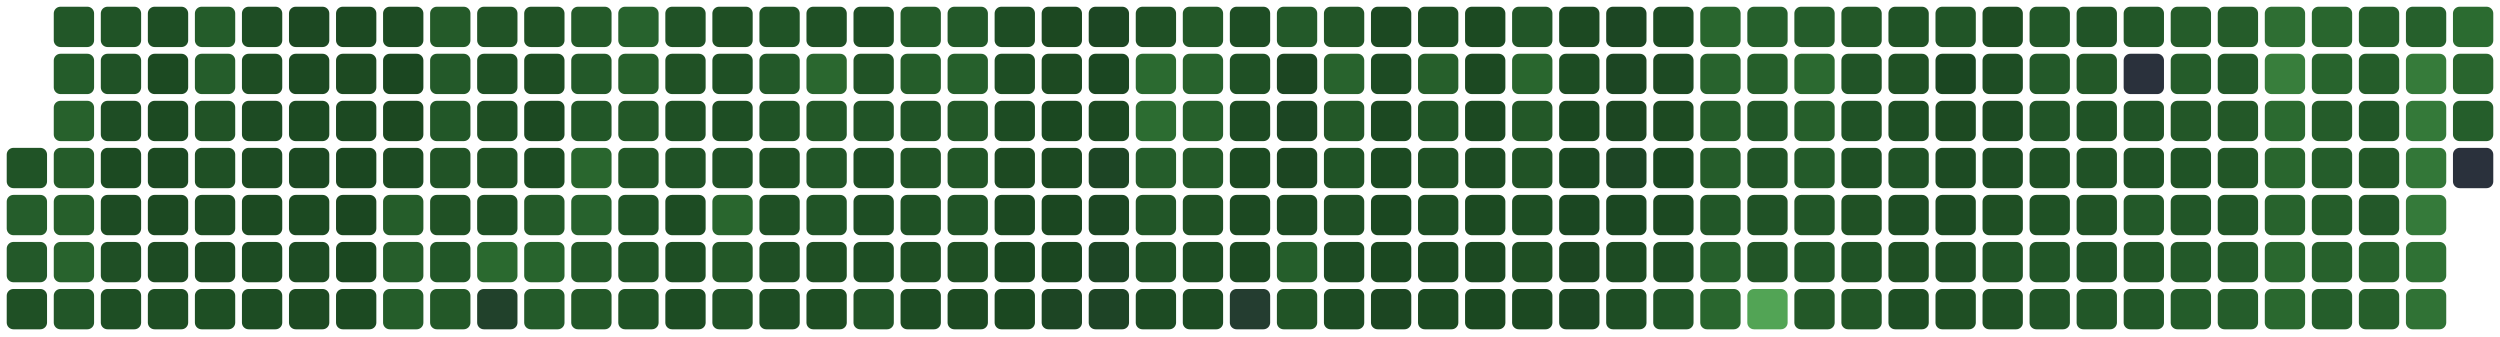
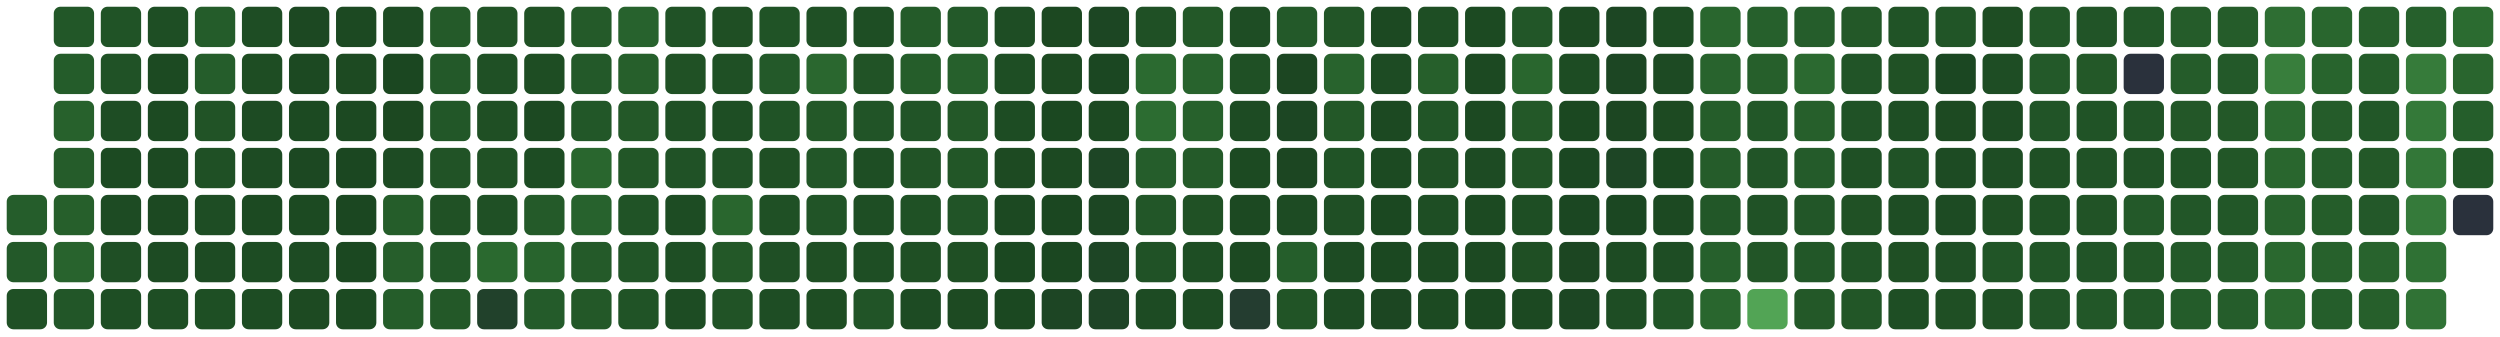
<svg xmlns="http://www.w3.org/2000/svg" width="744" height="100">
-   <rect x="2" y="44" width="12" height="12" rx="2" fill="rgb(32 83 38)" />
  <rect x="2" y="58" width="12" height="12" rx="2" fill="rgb(37 93 43)" />
  <rect x="2" y="72" width="12" height="12" rx="2" fill="rgb(35 89 41)" />
  <rect x="2" y="86" width="12" height="12" rx="2" fill="rgb(31 80 37)" />
  <rect x="16" y="2" width="12" height="12" rx="2" fill="rgb(34 87 40)" />
  <rect x="16" y="16" width="12" height="12" rx="2" fill="rgb(36 92 42)" />
  <rect x="16" y="30" width="12" height="12" rx="2" fill="rgb(39 97 44)" />
  <rect x="16" y="44" width="12" height="12" rx="2" fill="rgb(37 92 42)" />
  <rect x="16" y="58" width="12" height="12" rx="2" fill="rgb(38 95 43)" />
  <rect x="16" y="72" width="12" height="12" rx="2" fill="rgb(40 99 45)" />
  <rect x="16" y="86" width="12" height="12" rx="2" fill="rgb(34 86 40)" />
  <rect x="30" y="2" width="12" height="12" rx="2" fill="rgb(32 83 38)" />
  <rect x="30" y="16" width="12" height="12" rx="2" fill="rgb(32 82 38)" />
  <rect x="30" y="30" width="12" height="12" rx="2" fill="rgb(30 77 36)" />
  <rect x="30" y="44" width="12" height="12" rx="2" fill="rgb(28 74 34)" />
  <rect x="30" y="58" width="12" height="12" rx="2" fill="rgb(29 75 35)" />
  <rect x="30" y="72" width="12" height="12" rx="2" fill="rgb(31 79 37)" />
  <rect x="30" y="86" width="12" height="12" rx="2" fill="rgb(30 78 36)" />
  <rect x="44" y="2" width="12" height="12" rx="2" fill="rgb(30 78 36)" />
  <rect x="44" y="16" width="12" height="12" rx="2" fill="rgb(28 74 34)" />
  <rect x="44" y="30" width="12" height="12" rx="2" fill="rgb(28 74 34)" />
  <rect x="44" y="44" width="12" height="12" rx="2" fill="rgb(28 73 34)" />
  <rect x="44" y="58" width="12" height="12" rx="2" fill="rgb(28 73 34)" />
  <rect x="44" y="72" width="12" height="12" rx="2" fill="rgb(29 75 35)" />
  <rect x="44" y="86" width="12" height="12" rx="2" fill="rgb(30 78 36)" />
  <rect x="58" y="2" width="12" height="12" rx="2" fill="rgb(36 92 42)" />
  <rect x="58" y="16" width="12" height="12" rx="2" fill="rgb(37 93 43)" />
  <rect x="58" y="30" width="12" height="12" rx="2" fill="rgb(33 83 38)" />
  <rect x="58" y="44" width="12" height="12" rx="2" fill="rgb(31 80 37)" />
  <rect x="58" y="58" width="12" height="12" rx="2" fill="rgb(30 77 36)" />
  <rect x="58" y="72" width="12" height="12" rx="2" fill="rgb(29 75 35)" />
  <rect x="58" y="86" width="12" height="12" rx="2" fill="rgb(30 79 36)" />
  <rect x="72" y="2" width="12" height="12" rx="2" fill="rgb(30 77 36)" />
  <rect x="72" y="16" width="12" height="12" rx="2" fill="rgb(30 77 35)" />
  <rect x="72" y="30" width="12" height="12" rx="2" fill="rgb(29 75 35)" />
  <rect x="72" y="44" width="12" height="12" rx="2" fill="rgb(29 75 35)" />
  <rect x="72" y="58" width="12" height="12" rx="2" fill="rgb(28 74 34)" />
  <rect x="72" y="72" width="12" height="12" rx="2" fill="rgb(29 76 35)" />
  <rect x="72" y="86" width="12" height="12" rx="2" fill="rgb(29 76 35)" />
  <rect x="86" y="2" width="12" height="12" rx="2" fill="rgb(28 72 34)" />
  <rect x="86" y="16" width="12" height="12" rx="2" fill="rgb(28 73 34)" />
  <rect x="86" y="30" width="12" height="12" rx="2" fill="rgb(28 74 34)" />
  <rect x="86" y="44" width="12" height="12" rx="2" fill="rgb(28 72 34)" />
  <rect x="86" y="58" width="12" height="12" rx="2" fill="rgb(28 74 34)" />
  <rect x="86" y="72" width="12" height="12" rx="2" fill="rgb(29 75 35)" />
  <rect x="86" y="86" width="12" height="12" rx="2" fill="rgb(29 74 34)" />
  <rect x="100" y="2" width="12" height="12" rx="2" fill="rgb(28 73 34)" />
  <rect x="100" y="16" width="12" height="12" rx="2" fill="rgb(29 74 34)" />
  <rect x="100" y="30" width="12" height="12" rx="2" fill="rgb(28 73 34)" />
  <rect x="100" y="44" width="12" height="12" rx="2" fill="rgb(27 71 33)" />
  <rect x="100" y="58" width="12" height="12" rx="2" fill="rgb(27 71 33)" />
  <rect x="100" y="72" width="12" height="12" rx="2" fill="rgb(27 72 33)" />
  <rect x="100" y="86" width="12" height="12" rx="2" fill="rgb(28 74 34)" />
  <rect x="114" y="2" width="12" height="12" rx="2" fill="rgb(29 75 35)" />
  <rect x="114" y="16" width="12" height="12" rx="2" fill="rgb(27 71 33)" />
  <rect x="114" y="30" width="12" height="12" rx="2" fill="rgb(28 72 33)" />
  <rect x="114" y="44" width="12" height="12" rx="2" fill="rgb(29 75 35)" />
  <rect x="114" y="58" width="12" height="12" rx="2" fill="rgb(37 93 42)" />
  <rect x="114" y="72" width="12" height="12" rx="2" fill="rgb(38 94 43)" />
  <rect x="114" y="86" width="12" height="12" rx="2" fill="rgb(37 93 42)" />
  <rect x="128" y="2" width="12" height="12" rx="2" fill="rgb(36 90 41)" />
  <rect x="128" y="16" width="12" height="12" rx="2" fill="rgb(35 89 41)" />
  <rect x="128" y="30" width="12" height="12" rx="2" fill="rgb(34 87 40)" />
  <rect x="128" y="44" width="12" height="12" rx="2" fill="rgb(33 83 38)" />
  <rect x="128" y="58" width="12" height="12" rx="2" fill="rgb(32 81 37)" />
  <rect x="128" y="72" width="12" height="12" rx="2" fill="rgb(34 87 40)" />
  <rect x="128" y="86" width="12" height="12" rx="2" fill="rgb(35 88 40)" />
  <rect x="142" y="2" width="12" height="12" rx="2" fill="rgb(33 83 38)" />
  <rect x="142" y="16" width="12" height="12" rx="2" fill="rgb(31 80 37)" />
  <rect x="142" y="30" width="12" height="12" rx="2" fill="rgb(31 79 36)" />
  <rect x="142" y="44" width="12" height="12" rx="2" fill="rgb(32 81 37)" />
  <rect x="142" y="58" width="12" height="12" rx="2" fill="rgb(31 80 37)" />
  <rect x="142" y="72" width="12" height="12" rx="2" fill="rgb(42 105 47)" />
  <rect x="142" y="86" width="12" height="12" rx="2" fill="rgb(33 65 43)" />
  <rect x="156" y="2" width="12" height="12" rx="2" fill="rgb(32 81 37)" />
  <rect x="156" y="16" width="12" height="12" rx="2" fill="rgb(30 77 35)" />
  <rect x="156" y="30" width="12" height="12" rx="2" fill="rgb(28 73 34)" />
  <rect x="156" y="44" width="12" height="12" rx="2" fill="rgb(29 76 35)" />
  <rect x="156" y="58" width="12" height="12" rx="2" fill="rgb(36 90 41)" />
  <rect x="156" y="72" width="12" height="12" rx="2" fill="rgb(40 100 45)" />
  <rect x="156" y="86" width="12" height="12" rx="2" fill="rgb(36 91 42)" />
  <rect x="170" y="2" width="12" height="12" rx="2" fill="rgb(36 90 41)" />
  <rect x="170" y="16" width="12" height="12" rx="2" fill="rgb(35 89 41)" />
  <rect x="170" y="30" width="12" height="12" rx="2" fill="rgb(34 87 40)" />
  <rect x="170" y="44" width="12" height="12" rx="2" fill="rgb(41 102 46)" />
  <rect x="170" y="58" width="12" height="12" rx="2" fill="rgb(39 98 45)" />
  <rect x="170" y="72" width="12" height="12" rx="2" fill="rgb(36 90 41)" />
  <rect x="170" y="86" width="12" height="12" rx="2" fill="rgb(35 88 40)" />
  <rect x="184" y="2" width="12" height="12" rx="2" fill="rgb(39 98 45)" />
  <rect x="184" y="16" width="12" height="12" rx="2" fill="rgb(38 95 43)" />
  <rect x="184" y="30" width="12" height="12" rx="2" fill="rgb(35 88 40)" />
  <rect x="184" y="44" width="12" height="12" rx="2" fill="rgb(34 86 39)" />
  <rect x="184" y="58" width="12" height="12" rx="2" fill="rgb(32 83 38)" />
  <rect x="184" y="72" width="12" height="12" rx="2" fill="rgb(33 85 39)" />
  <rect x="184" y="86" width="12" height="12" rx="2" fill="rgb(32 83 38)" />
  <rect x="198" y="2" width="12" height="12" rx="2" fill="rgb(32 82 38)" />
  <rect x="198" y="16" width="12" height="12" rx="2" fill="rgb(32 81 37)" />
  <rect x="198" y="30" width="12" height="12" rx="2" fill="rgb(31 80 37)" />
  <rect x="198" y="44" width="12" height="12" rx="2" fill="rgb(32 82 38)" />
  <rect x="198" y="58" width="12" height="12" rx="2" fill="rgb(29 76 35)" />
  <rect x="198" y="72" width="12" height="12" rx="2" fill="rgb(30 78 36)" />
  <rect x="198" y="86" width="12" height="12" rx="2" fill="rgb(29 76 35)" />
  <rect x="212" y="2" width="12" height="12" rx="2" fill="rgb(31 79 36)" />
  <rect x="212" y="16" width="12" height="12" rx="2" fill="rgb(31 80 37)" />
  <rect x="212" y="30" width="12" height="12" rx="2" fill="rgb(30 78 36)" />
  <rect x="212" y="44" width="12" height="12" rx="2" fill="rgb(32 82 38)" />
  <rect x="212" y="58" width="12" height="12" rx="2" fill="rgb(41 102 46)" />
  <rect x="212" y="72" width="12" height="12" rx="2" fill="rgb(35 88 40)" />
  <rect x="212" y="86" width="12" height="12" rx="2" fill="rgb(33 83 38)" />
  <rect x="226" y="2" width="12" height="12" rx="2" fill="rgb(32 83 38)" />
  <rect x="226" y="16" width="12" height="12" rx="2" fill="rgb(35 89 41)" />
  <rect x="226" y="30" width="12" height="12" rx="2" fill="rgb(32 83 38)" />
  <rect x="226" y="44" width="12" height="12" rx="2" fill="rgb(31 79 36)" />
  <rect x="226" y="58" width="12" height="12" rx="2" fill="rgb(31 80 37)" />
  <rect x="226" y="72" width="12" height="12" rx="2" fill="rgb(31 79 37)" />
  <rect x="226" y="86" width="12" height="12" rx="2" fill="rgb(30 77 36)" />
  <rect x="240" y="2" width="12" height="12" rx="2" fill="rgb(31 80 37)" />
  <rect x="240" y="16" width="12" height="12" rx="2" fill="rgb(42 103 47)" />
  <rect x="240" y="30" width="12" height="12" rx="2" fill="rgb(35 88 40)" />
  <rect x="240" y="44" width="12" height="12" rx="2" fill="rgb(34 86 40)" />
  <rect x="240" y="58" width="12" height="12" rx="2" fill="rgb(33 84 39)" />
  <rect x="240" y="72" width="12" height="12" rx="2" fill="rgb(31 79 36)" />
  <rect x="240" y="86" width="12" height="12" rx="2" fill="rgb(30 77 35)" />
  <rect x="254" y="2" width="12" height="12" rx="2" fill="rgb(30 78 36)" />
  <rect x="254" y="16" width="12" height="12" rx="2" fill="rgb(33 83 38)" />
  <rect x="254" y="30" width="12" height="12" rx="2" fill="rgb(33 84 39)" />
  <rect x="254" y="44" width="12" height="12" rx="2" fill="rgb(30 78 36)" />
  <rect x="254" y="58" width="12" height="12" rx="2" fill="rgb(30 78 36)" />
  <rect x="254" y="72" width="12" height="12" rx="2" fill="rgb(30 78 36)" />
  <rect x="254" y="86" width="12" height="12" rx="2" fill="rgb(33 84 39)" />
  <rect x="268" y="2" width="12" height="12" rx="2" fill="rgb(36 91 41)" />
  <rect x="268" y="16" width="12" height="12" rx="2" fill="rgb(37 93 42)" />
  <rect x="268" y="30" width="12" height="12" rx="2" fill="rgb(33 84 39)" />
  <rect x="268" y="44" width="12" height="12" rx="2" fill="rgb(33 83 38)" />
  <rect x="268" y="58" width="12" height="12" rx="2" fill="rgb(31 81 37)" />
  <rect x="268" y="72" width="12" height="12" rx="2" fill="rgb(31 79 36)" />
  <rect x="268" y="86" width="12" height="12" rx="2" fill="rgb(29 75 35)" />
  <rect x="282" y="2" width="12" height="12" rx="2" fill="rgb(35 89 41)" />
  <rect x="282" y="16" width="12" height="12" rx="2" fill="rgb(38 96 44)" />
  <rect x="282" y="30" width="12" height="12" rx="2" fill="rgb(35 88 40)" />
  <rect x="282" y="44" width="12" height="12" rx="2" fill="rgb(34 86 39)" />
  <rect x="282" y="58" width="12" height="12" rx="2" fill="rgb(33 84 39)" />
  <rect x="282" y="72" width="12" height="12" rx="2" fill="rgb(31 79 36)" />
  <rect x="282" y="86" width="12" height="12" rx="2" fill="rgb(29 74 34)" />
  <rect x="296" y="2" width="12" height="12" rx="2" fill="rgb(30 77 36)" />
  <rect x="296" y="16" width="12" height="12" rx="2" fill="rgb(30 78 36)" />
  <rect x="296" y="30" width="12" height="12" rx="2" fill="rgb(29 76 35)" />
  <rect x="296" y="44" width="12" height="12" rx="2" fill="rgb(29 74 34)" />
  <rect x="296" y="58" width="12" height="12" rx="2" fill="rgb(28 73 34)" />
  <rect x="296" y="72" width="12" height="12" rx="2" fill="rgb(27 72 33)" />
  <rect x="296" y="86" width="12" height="12" rx="2" fill="rgb(27 72 33)" />
  <rect x="310" y="2" width="12" height="12" rx="2" fill="rgb(28 72 33)" />
  <rect x="310" y="16" width="12" height="12" rx="2" fill="rgb(29 74 34)" />
  <rect x="310" y="30" width="12" height="12" rx="2" fill="rgb(27 72 33)" />
  <rect x="310" y="44" width="12" height="12" rx="2" fill="rgb(28 73 34)" />
  <rect x="310" y="58" width="12" height="12" rx="2" fill="rgb(27 71 33)" />
  <rect x="310" y="72" width="12" height="12" rx="2" fill="rgb(27 71 33)" />
  <rect x="310" y="86" width="12" height="12" rx="2" fill="rgb(29 69 36)" />
  <rect x="324" y="2" width="12" height="12" rx="2" fill="rgb(28 70 35)" />
  <rect x="324" y="16" width="12" height="12" rx="2" fill="rgb(27 71 34)" />
  <rect x="324" y="30" width="12" height="12" rx="2" fill="rgb(28 73 34)" />
  <rect x="324" y="44" width="12" height="12" rx="2" fill="rgb(29 69 37)" />
  <rect x="324" y="58" width="12" height="12" rx="2" fill="rgb(28 70 35)" />
  <rect x="324" y="72" width="12" height="12" rx="2" fill="rgb(29 69 37)" />
  <rect x="324" y="86" width="12" height="12" rx="2" fill="rgb(30 68 38)" />
  <rect x="338" y="2" width="12" height="12" rx="2" fill="rgb(31 80 37)" />
  <rect x="338" y="16" width="12" height="12" rx="2" fill="rgb(43 106 48)" />
  <rect x="338" y="30" width="12" height="12" rx="2" fill="rgb(44 108 49)" />
  <rect x="338" y="44" width="12" height="12" rx="2" fill="rgb(37 93 43)" />
  <rect x="338" y="58" width="12" height="12" rx="2" fill="rgb(34 86 40)" />
  <rect x="338" y="72" width="12" height="12" rx="2" fill="rgb(32 82 38)" />
  <rect x="338" y="86" width="12" height="12" rx="2" fill="rgb(29 75 35)" />
  <rect x="352" y="2" width="12" height="12" rx="2" fill="rgb(35 88 40)" />
  <rect x="352" y="16" width="12" height="12" rx="2" fill="rgb(40 99 45)" />
  <rect x="352" y="30" width="12" height="12" rx="2" fill="rgb(39 97 44)" />
  <rect x="352" y="44" width="12" height="12" rx="2" fill="rgb(36 90 41)" />
  <rect x="352" y="58" width="12" height="12" rx="2" fill="rgb(32 81 37)" />
  <rect x="352" y="72" width="12" height="12" rx="2" fill="rgb(30 78 36)" />
  <rect x="352" y="86" width="12" height="12" rx="2" fill="rgb(29 75 35)" />
  <rect x="366" y="2" width="12" height="12" rx="2" fill="rgb(30 77 36)" />
  <rect x="366" y="16" width="12" height="12" rx="2" fill="rgb(31 80 37)" />
  <rect x="366" y="30" width="12" height="12" rx="2" fill="rgb(29 75 35)" />
  <rect x="366" y="44" width="12" height="12" rx="2" fill="rgb(28 74 34)" />
  <rect x="366" y="58" width="12" height="12" rx="2" fill="rgb(28 73 34)" />
  <rect x="366" y="72" width="12" height="12" rx="2" fill="rgb(28 73 34)" />
  <rect x="366" y="86" width="12" height="12" rx="2" fill="rgb(36 61 48)" />
  <rect x="380" y="2" width="12" height="12" rx="2" fill="rgb(35 89 41)" />
  <rect x="380" y="16" width="12" height="12" rx="2" fill="rgb(28 70 34)" />
  <rect x="380" y="30" width="12" height="12" rx="2" fill="rgb(28 70 35)" />
  <rect x="380" y="44" width="12" height="12" rx="2" fill="rgb(28 70 34)" />
  <rect x="380" y="58" width="12" height="12" rx="2" fill="rgb(29 75 35)" />
  <rect x="380" y="72" width="12" height="12" rx="2" fill="rgb(37 94 43)" />
  <rect x="380" y="86" width="12" height="12" rx="2" fill="rgb(33 84 38)" />
  <rect x="394" y="2" width="12" height="12" rx="2" fill="rgb(34 85 39)" />
  <rect x="394" y="16" width="12" height="12" rx="2" fill="rgb(40 99 45)" />
  <rect x="394" y="30" width="12" height="12" rx="2" fill="rgb(35 88 40)" />
  <rect x="394" y="44" width="12" height="12" rx="2" fill="rgb(32 83 38)" />
  <rect x="394" y="58" width="12" height="12" rx="2" fill="rgb(31 79 37)" />
  <rect x="394" y="72" width="12" height="12" rx="2" fill="rgb(29 75 35)" />
  <rect x="394" y="86" width="12" height="12" rx="2" fill="rgb(29 75 35)" />
  <rect x="408" y="2" width="12" height="12" rx="2" fill="rgb(28 73 34)" />
  <rect x="408" y="16" width="12" height="12" rx="2" fill="rgb(29 75 35)" />
  <rect x="408" y="30" width="12" height="12" rx="2" fill="rgb(28 73 34)" />
  <rect x="408" y="44" width="12" height="12" rx="2" fill="rgb(28 74 34)" />
  <rect x="408" y="58" width="12" height="12" rx="2" fill="rgb(27 72 33)" />
  <rect x="408" y="72" width="12" height="12" rx="2" fill="rgb(27 72 33)" />
  <rect x="408" y="86" width="12" height="12" rx="2" fill="rgb(28 70 34)" />
  <rect x="422" y="2" width="12" height="12" rx="2" fill="rgb(30 78 36)" />
  <rect x="422" y="16" width="12" height="12" rx="2" fill="rgb(38 95 43)" />
  <rect x="422" y="30" width="12" height="12" rx="2" fill="rgb(33 85 39)" />
  <rect x="422" y="44" width="12" height="12" rx="2" fill="rgb(31 80 37)" />
  <rect x="422" y="58" width="12" height="12" rx="2" fill="rgb(30 78 36)" />
  <rect x="422" y="72" width="12" height="12" rx="2" fill="rgb(28 74 34)" />
  <rect x="422" y="86" width="12" height="12" rx="2" fill="rgb(28 74 34)" />
  <rect x="436" y="2" width="12" height="12" rx="2" fill="rgb(28 74 34)" />
  <rect x="436" y="16" width="12" height="12" rx="2" fill="rgb(28 73 34)" />
  <rect x="436" y="30" width="12" height="12" rx="2" fill="rgb(28 73 34)" />
  <rect x="436" y="44" width="12" height="12" rx="2" fill="rgb(29 75 35)" />
  <rect x="436" y="58" width="12" height="12" rx="2" fill="rgb(28 74 34)" />
  <rect x="436" y="72" width="12" height="12" rx="2" fill="rgb(28 73 34)" />
  <rect x="436" y="86" width="12" height="12" rx="2" fill="rgb(27 72 33)" />
  <rect x="450" y="2" width="12" height="12" rx="2" fill="rgb(34 86 40)" />
  <rect x="450" y="16" width="12" height="12" rx="2" fill="rgb(41 102 46)" />
  <rect x="450" y="30" width="12" height="12" rx="2" fill="rgb(35 88 40)" />
  <rect x="450" y="44" width="12" height="12" rx="2" fill="rgb(33 83 38)" />
  <rect x="450" y="58" width="12" height="12" rx="2" fill="rgb(30 78 36)" />
  <rect x="450" y="72" width="12" height="12" rx="2" fill="rgb(31 79 36)" />
  <rect x="450" y="86" width="12" height="12" rx="2" fill="rgb(28 73 34)" />
  <rect x="464" y="2" width="12" height="12" rx="2" fill="rgb(28 73 34)" />
  <rect x="464" y="16" width="12" height="12" rx="2" fill="rgb(29 76 35)" />
  <rect x="464" y="30" width="12" height="12" rx="2" fill="rgb(27 72 33)" />
  <rect x="464" y="44" width="12" height="12" rx="2" fill="rgb(27 71 34)" />
  <rect x="464" y="58" width="12" height="12" rx="2" fill="rgb(27 71 34)" />
  <rect x="464" y="72" width="12" height="12" rx="2" fill="rgb(28 70 34)" />
  <rect x="464" y="86" width="12" height="12" rx="2" fill="rgb(28 70 35)" />
  <rect x="478" y="2" width="12" height="12" rx="2" fill="rgb(28 70 35)" />
  <rect x="478" y="16" width="12" height="12" rx="2" fill="rgb(28 70 35)" />
  <rect x="478" y="30" width="12" height="12" rx="2" fill="rgb(28 70 34)" />
  <rect x="478" y="44" width="12" height="12" rx="2" fill="rgb(29 69 37)" />
  <rect x="478" y="58" width="12" height="12" rx="2" fill="rgb(27 71 34)" />
  <rect x="478" y="72" width="12" height="12" rx="2" fill="rgb(29 75 35)" />
  <rect x="478" y="86" width="12" height="12" rx="2" fill="rgb(30 77 36)" />
  <rect x="492" y="2" width="12" height="12" rx="2" fill="rgb(29 76 35)" />
  <rect x="492" y="16" width="12" height="12" rx="2" fill="rgb(29 74 35)" />
  <rect x="492" y="30" width="12" height="12" rx="2" fill="rgb(29 74 34)" />
  <rect x="492" y="44" width="12" height="12" rx="2" fill="rgb(27 72 33)" />
  <rect x="492" y="58" width="12" height="12" rx="2" fill="rgb(28 73 34)" />
  <rect x="492" y="72" width="12" height="12" rx="2" fill="rgb(30 77 36)" />
  <rect x="492" y="86" width="12" height="12" rx="2" fill="rgb(33 85 39)" />
  <rect x="506" y="2" width="12" height="12" rx="2" fill="rgb(41 102 46)" />
  <rect x="506" y="16" width="12" height="12" rx="2" fill="rgb(40 99 45)" />
  <rect x="506" y="30" width="12" height="12" rx="2" fill="rgb(37 93 42)" />
  <rect x="506" y="44" width="12" height="12" rx="2" fill="rgb(37 92 42)" />
  <rect x="506" y="58" width="12" height="12" rx="2" fill="rgb(34 87 40)" />
  <rect x="506" y="72" width="12" height="12" rx="2" fill="rgb(38 96 44)" />
  <rect x="506" y="86" width="12" height="12" rx="2" fill="rgb(41 102 46)" />
  <rect x="520" y="2" width="12" height="12" rx="2" fill="rgb(38 96 44)" />
  <rect x="520" y="16" width="12" height="12" rx="2" fill="rgb(38 95 43)" />
  <rect x="520" y="30" width="12" height="12" rx="2" fill="rgb(34 87 40)" />
  <rect x="520" y="44" width="12" height="12" rx="2" fill="rgb(33 84 39)" />
  <rect x="520" y="58" width="12" height="12" rx="2" fill="rgb(32 82 38)" />
  <rect x="520" y="72" width="12" height="12" rx="2" fill="rgb(34 85 39)" />
  <rect x="520" y="86" width="12" height="12" rx="2" fill="rgb(82 164 85)" />
  <rect x="534" y="2" width="12" height="12" rx="2" fill="rgb(37 93 43)" />
  <rect x="534" y="16" width="12" height="12" rx="2" fill="rgb(43 105 48)" />
  <rect x="534" y="30" width="12" height="12" rx="2" fill="rgb(38 95 43)" />
  <rect x="534" y="44" width="12" height="12" rx="2" fill="rgb(36 91 42)" />
  <rect x="534" y="58" width="12" height="12" rx="2" fill="rgb(34 86 40)" />
  <rect x="534" y="72" width="12" height="12" rx="2" fill="rgb(34 87 40)" />
  <rect x="534" y="86" width="12" height="12" rx="2" fill="rgb(35 88 40)" />
  <rect x="548" y="2" width="12" height="12" rx="2" fill="rgb(35 88 40)" />
  <rect x="548" y="16" width="12" height="12" rx="2" fill="rgb(33 84 39)" />
  <rect x="548" y="30" width="12" height="12" rx="2" fill="rgb(32 82 38)" />
  <rect x="548" y="44" width="12" height="12" rx="2" fill="rgb(31 80 37)" />
  <rect x="548" y="58" width="12" height="12" rx="2" fill="rgb(32 81 37)" />
  <rect x="548" y="72" width="12" height="12" rx="2" fill="rgb(32 83 38)" />
  <rect x="548" y="86" width="12" height="12" rx="2" fill="rgb(34 86 39)" />
  <rect x="562" y="2" width="12" height="12" rx="2" fill="rgb(32 83 38)" />
  <rect x="562" y="16" width="12" height="12" rx="2" fill="rgb(32 81 37)" />
  <rect x="562" y="30" width="12" height="12" rx="2" fill="rgb(30 78 36)" />
  <rect x="562" y="44" width="12" height="12" rx="2" fill="rgb(32 82 38)" />
  <rect x="562" y="58" width="12" height="12" rx="2" fill="rgb(30 77 36)" />
  <rect x="562" y="72" width="12" height="12" rx="2" fill="rgb(31 79 36)" />
  <rect x="562" y="86" width="12" height="12" rx="2" fill="rgb(30 78 36)" />
  <rect x="576" y="2" width="12" height="12" rx="2" fill="rgb(33 85 39)" />
  <rect x="576" y="16" width="12" height="12" rx="2" fill="rgb(27 71 34)" />
  <rect x="576" y="30" width="12" height="12" rx="2" fill="rgb(29 74 34)" />
  <rect x="576" y="44" width="12" height="12" rx="2" fill="rgb(29 75 35)" />
  <rect x="576" y="58" width="12" height="12" rx="2" fill="rgb(29 75 35)" />
  <rect x="576" y="72" width="12" height="12" rx="2" fill="rgb(31 79 37)" />
  <rect x="576" y="86" width="12" height="12" rx="2" fill="rgb(31 79 36)" />
  <rect x="590" y="2" width="12" height="12" rx="2" fill="rgb(30 77 35)" />
  <rect x="590" y="16" width="12" height="12" rx="2" fill="rgb(30 77 36)" />
  <rect x="590" y="30" width="12" height="12" rx="2" fill="rgb(29 75 35)" />
  <rect x="590" y="44" width="12" height="12" rx="2" fill="rgb(30 77 36)" />
  <rect x="590" y="58" width="12" height="12" rx="2" fill="rgb(31 79 36)" />
  <rect x="590" y="72" width="12" height="12" rx="2" fill="rgb(33 85 39)" />
  <rect x="590" y="86" width="12" height="12" rx="2" fill="rgb(31 80 37)" />
  <rect x="604" y="2" width="12" height="12" rx="2" fill="rgb(34 87 40)" />
  <rect x="604" y="16" width="12" height="12" rx="2" fill="rgb(35 89 41)" />
  <rect x="604" y="30" width="12" height="12" rx="2" fill="rgb(33 84 39)" />
  <rect x="604" y="44" width="12" height="12" rx="2" fill="rgb(31 80 37)" />
  <rect x="604" y="58" width="12" height="12" rx="2" fill="rgb(31 81 37)" />
  <rect x="604" y="72" width="12" height="12" rx="2" fill="rgb(33 85 39)" />
  <rect x="604" y="86" width="12" height="12" rx="2" fill="rgb(33 84 39)" />
  <rect x="618" y="2" width="12" height="12" rx="2" fill="rgb(33 84 39)" />
  <rect x="618" y="16" width="12" height="12" rx="2" fill="rgb(35 88 40)" />
  <rect x="618" y="30" width="12" height="12" rx="2" fill="rgb(32 83 38)" />
  <rect x="618" y="44" width="12" height="12" rx="2" fill="rgb(32 82 38)" />
  <rect x="618" y="58" width="12" height="12" rx="2" fill="rgb(33 83 38)" />
  <rect x="618" y="72" width="12" height="12" rx="2" fill="rgb(33 84 39)" />
  <rect x="618" y="86" width="12" height="12" rx="2" fill="rgb(34 87 40)" />
  <rect x="632" y="2" width="12" height="12" rx="2" fill="rgb(34 87 40)" />
  <rect x="632" y="16" width="12" height="12" rx="2" fill="#2A313C" />
  <rect x="632" y="30" width="12" height="12" rx="2" fill="rgb(33 84 39)" />
  <rect x="632" y="44" width="12" height="12" rx="2" fill="rgb(32 82 38)" />
  <rect x="632" y="58" width="12" height="12" rx="2" fill="rgb(35 89 41)" />
  <rect x="632" y="72" width="12" height="12" rx="2" fill="rgb(34 86 39)" />
  <rect x="632" y="86" width="12" height="12" rx="2" fill="rgb(34 87 40)" />
  <rect x="646" y="2" width="12" height="12" rx="2" fill="rgb(37 92 42)" />
  <rect x="646" y="16" width="12" height="12" rx="2" fill="rgb(37 92 42)" />
  <rect x="646" y="30" width="12" height="12" rx="2" fill="rgb(35 87 40)" />
  <rect x="646" y="44" width="12" height="12" rx="2" fill="rgb(32 83 38)" />
  <rect x="646" y="58" width="12" height="12" rx="2" fill="rgb(34 86 40)" />
  <rect x="646" y="72" width="12" height="12" rx="2" fill="rgb(35 89 41)" />
  <rect x="646" y="86" width="12" height="12" rx="2" fill="rgb(36 92 42)" />
  <rect x="660" y="2" width="12" height="12" rx="2" fill="rgb(37 92 42)" />
  <rect x="660" y="16" width="12" height="12" rx="2" fill="rgb(35 89 41)" />
  <rect x="660" y="30" width="12" height="12" rx="2" fill="rgb(35 88 40)" />
  <rect x="660" y="44" width="12" height="12" rx="2" fill="rgb(34 86 39)" />
  <rect x="660" y="58" width="12" height="12" rx="2" fill="rgb(34 87 40)" />
  <rect x="660" y="72" width="12" height="12" rx="2" fill="rgb(36 91 42)" />
  <rect x="660" y="86" width="12" height="12" rx="2" fill="rgb(37 93 43)" />
  <rect x="674" y="2" width="12" height="12" rx="2" fill="rgb(46 110 51)" />
  <rect x="674" y="16" width="12" height="12" rx="2" fill="rgb(56 126 60)" />
  <rect x="674" y="30" width="12" height="12" rx="2" fill="rgb(43 106 48)" />
  <rect x="674" y="44" width="12" height="12" rx="2" fill="rgb(41 102 46)" />
  <rect x="674" y="58" width="12" height="12" rx="2" fill="rgb(40 99 45)" />
  <rect x="674" y="72" width="12" height="12" rx="2" fill="rgb(42 104 47)" />
  <rect x="674" y="86" width="12" height="12" rx="2" fill="rgb(42 104 47)" />
  <rect x="688" y="2" width="12" height="12" rx="2" fill="rgb(41 102 46)" />
  <rect x="688" y="16" width="12" height="12" rx="2" fill="rgb(40 100 45)" />
  <rect x="688" y="30" width="12" height="12" rx="2" fill="rgb(37 92 42)" />
  <rect x="688" y="44" width="12" height="12" rx="2" fill="rgb(37 93 43)" />
  <rect x="688" y="58" width="12" height="12" rx="2" fill="rgb(37 93 42)" />
  <rect x="688" y="72" width="12" height="12" rx="2" fill="rgb(39 97 44)" />
  <rect x="688" y="86" width="12" height="12" rx="2" fill="rgb(37 94 43)" />
  <rect x="702" y="2" width="12" height="12" rx="2" fill="rgb(38 95 43)" />
  <rect x="702" y="16" width="12" height="12" rx="2" fill="rgb(37 93 42)" />
  <rect x="702" y="30" width="12" height="12" rx="2" fill="rgb(34 87 40)" />
  <rect x="702" y="44" width="12" height="12" rx="2" fill="rgb(35 88 40)" />
  <rect x="702" y="58" width="12" height="12" rx="2" fill="rgb(35 88 41)" />
  <rect x="702" y="72" width="12" height="12" rx="2" fill="rgb(40 99 45)" />
  <rect x="702" y="86" width="12" height="12" rx="2" fill="rgb(38 95 43)" />
  <rect x="716" y="2" width="12" height="12" rx="2" fill="rgb(38 96 44)" />
  <rect x="716" y="16" width="12" height="12" rx="2" fill="rgb(54 123 58)" />
  <rect x="716" y="30" width="12" height="12" rx="2" fill="rgb(52 121 57)" />
  <rect x="716" y="44" width="12" height="12" rx="2" fill="rgb(51 119 56)" />
  <rect x="716" y="58" width="12" height="12" rx="2" fill="rgb(53 122 58)" />
  <rect x="716" y="72" width="12" height="12" rx="2" fill="rgb(47 113 52)" />
  <rect x="716" y="86" width="12" height="12" rx="2" fill="rgb(48 114 53)" />
  <rect x="730" y="2" width="12" height="12" rx="2" fill="rgb(43 107 48)" />
  <rect x="730" y="16" width="12" height="12" rx="2" fill="rgb(41 101 46)" />
  <rect x="730" y="30" width="12" height="12" rx="2" fill="rgb(37 94 43)" />
-   <rect x="730" y="44" width="12" height="12" rx="2" fill="#2A313C" />
+   <rect x="730" y="44" width="12" height="12" rx="2" fill="rgb(34 87 40)" />
+   <rect x="730" y="58" width="12" height="12" rx="2" fill="#2A313C" />
</svg>
